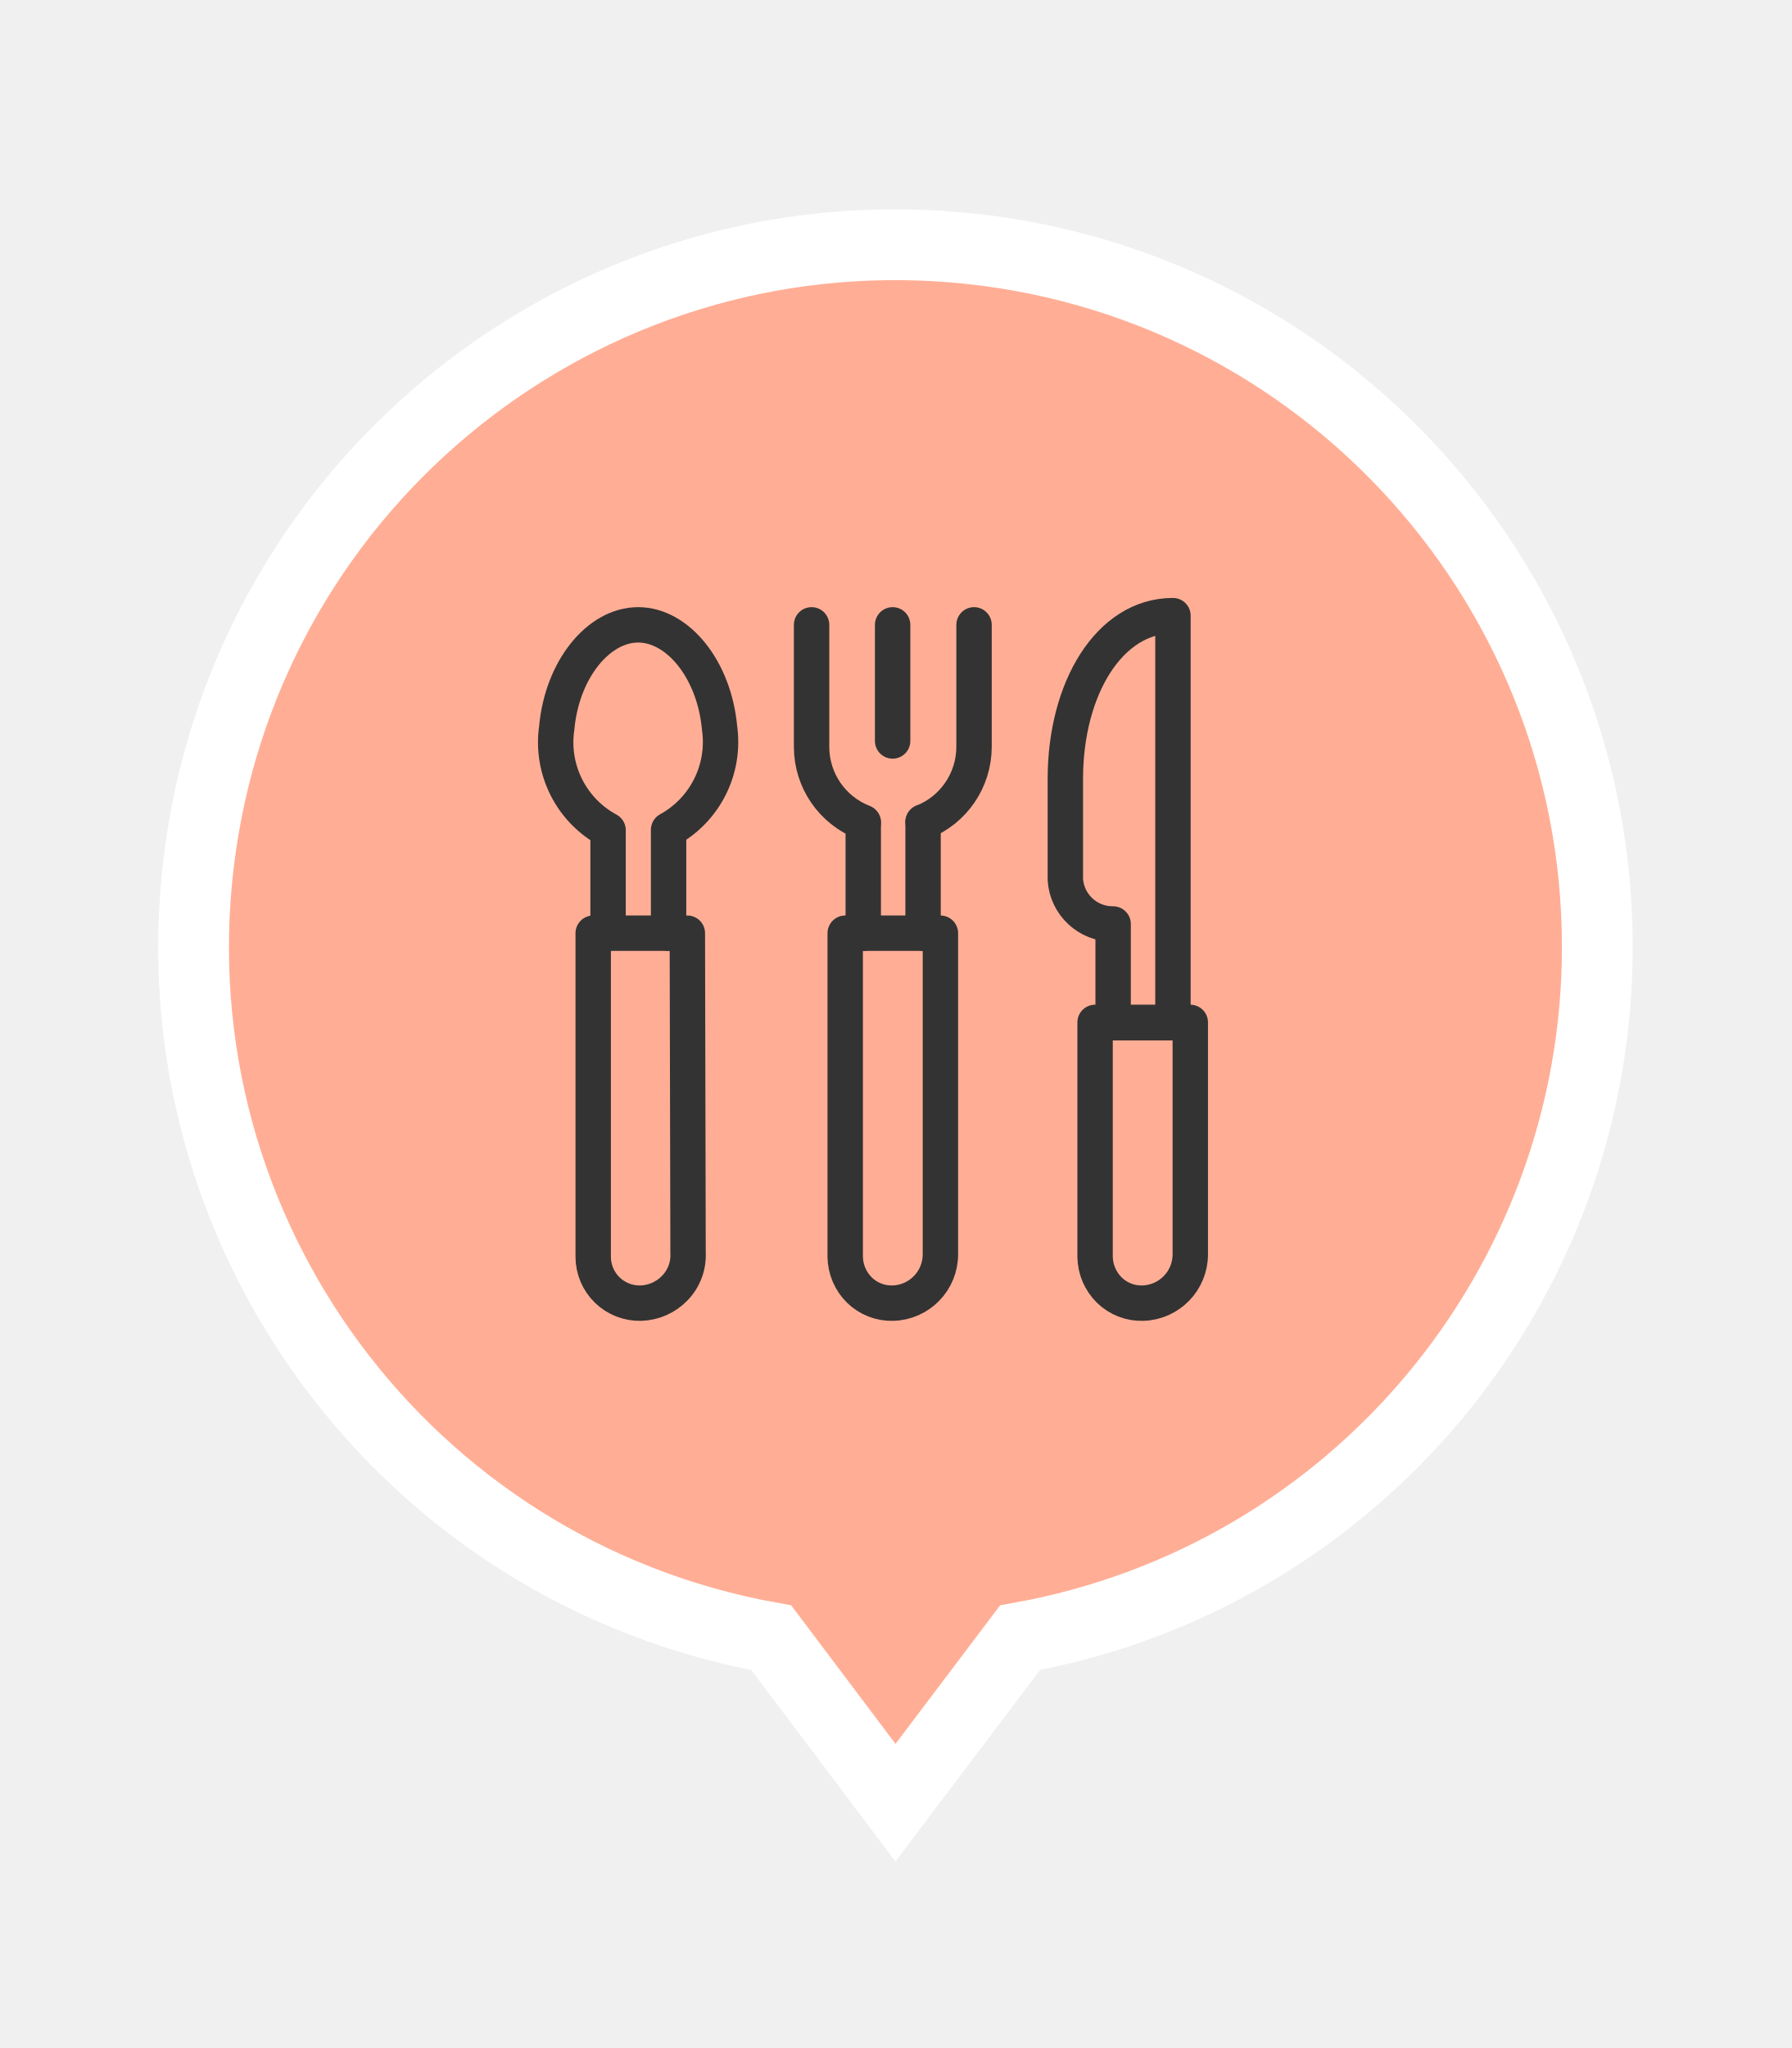
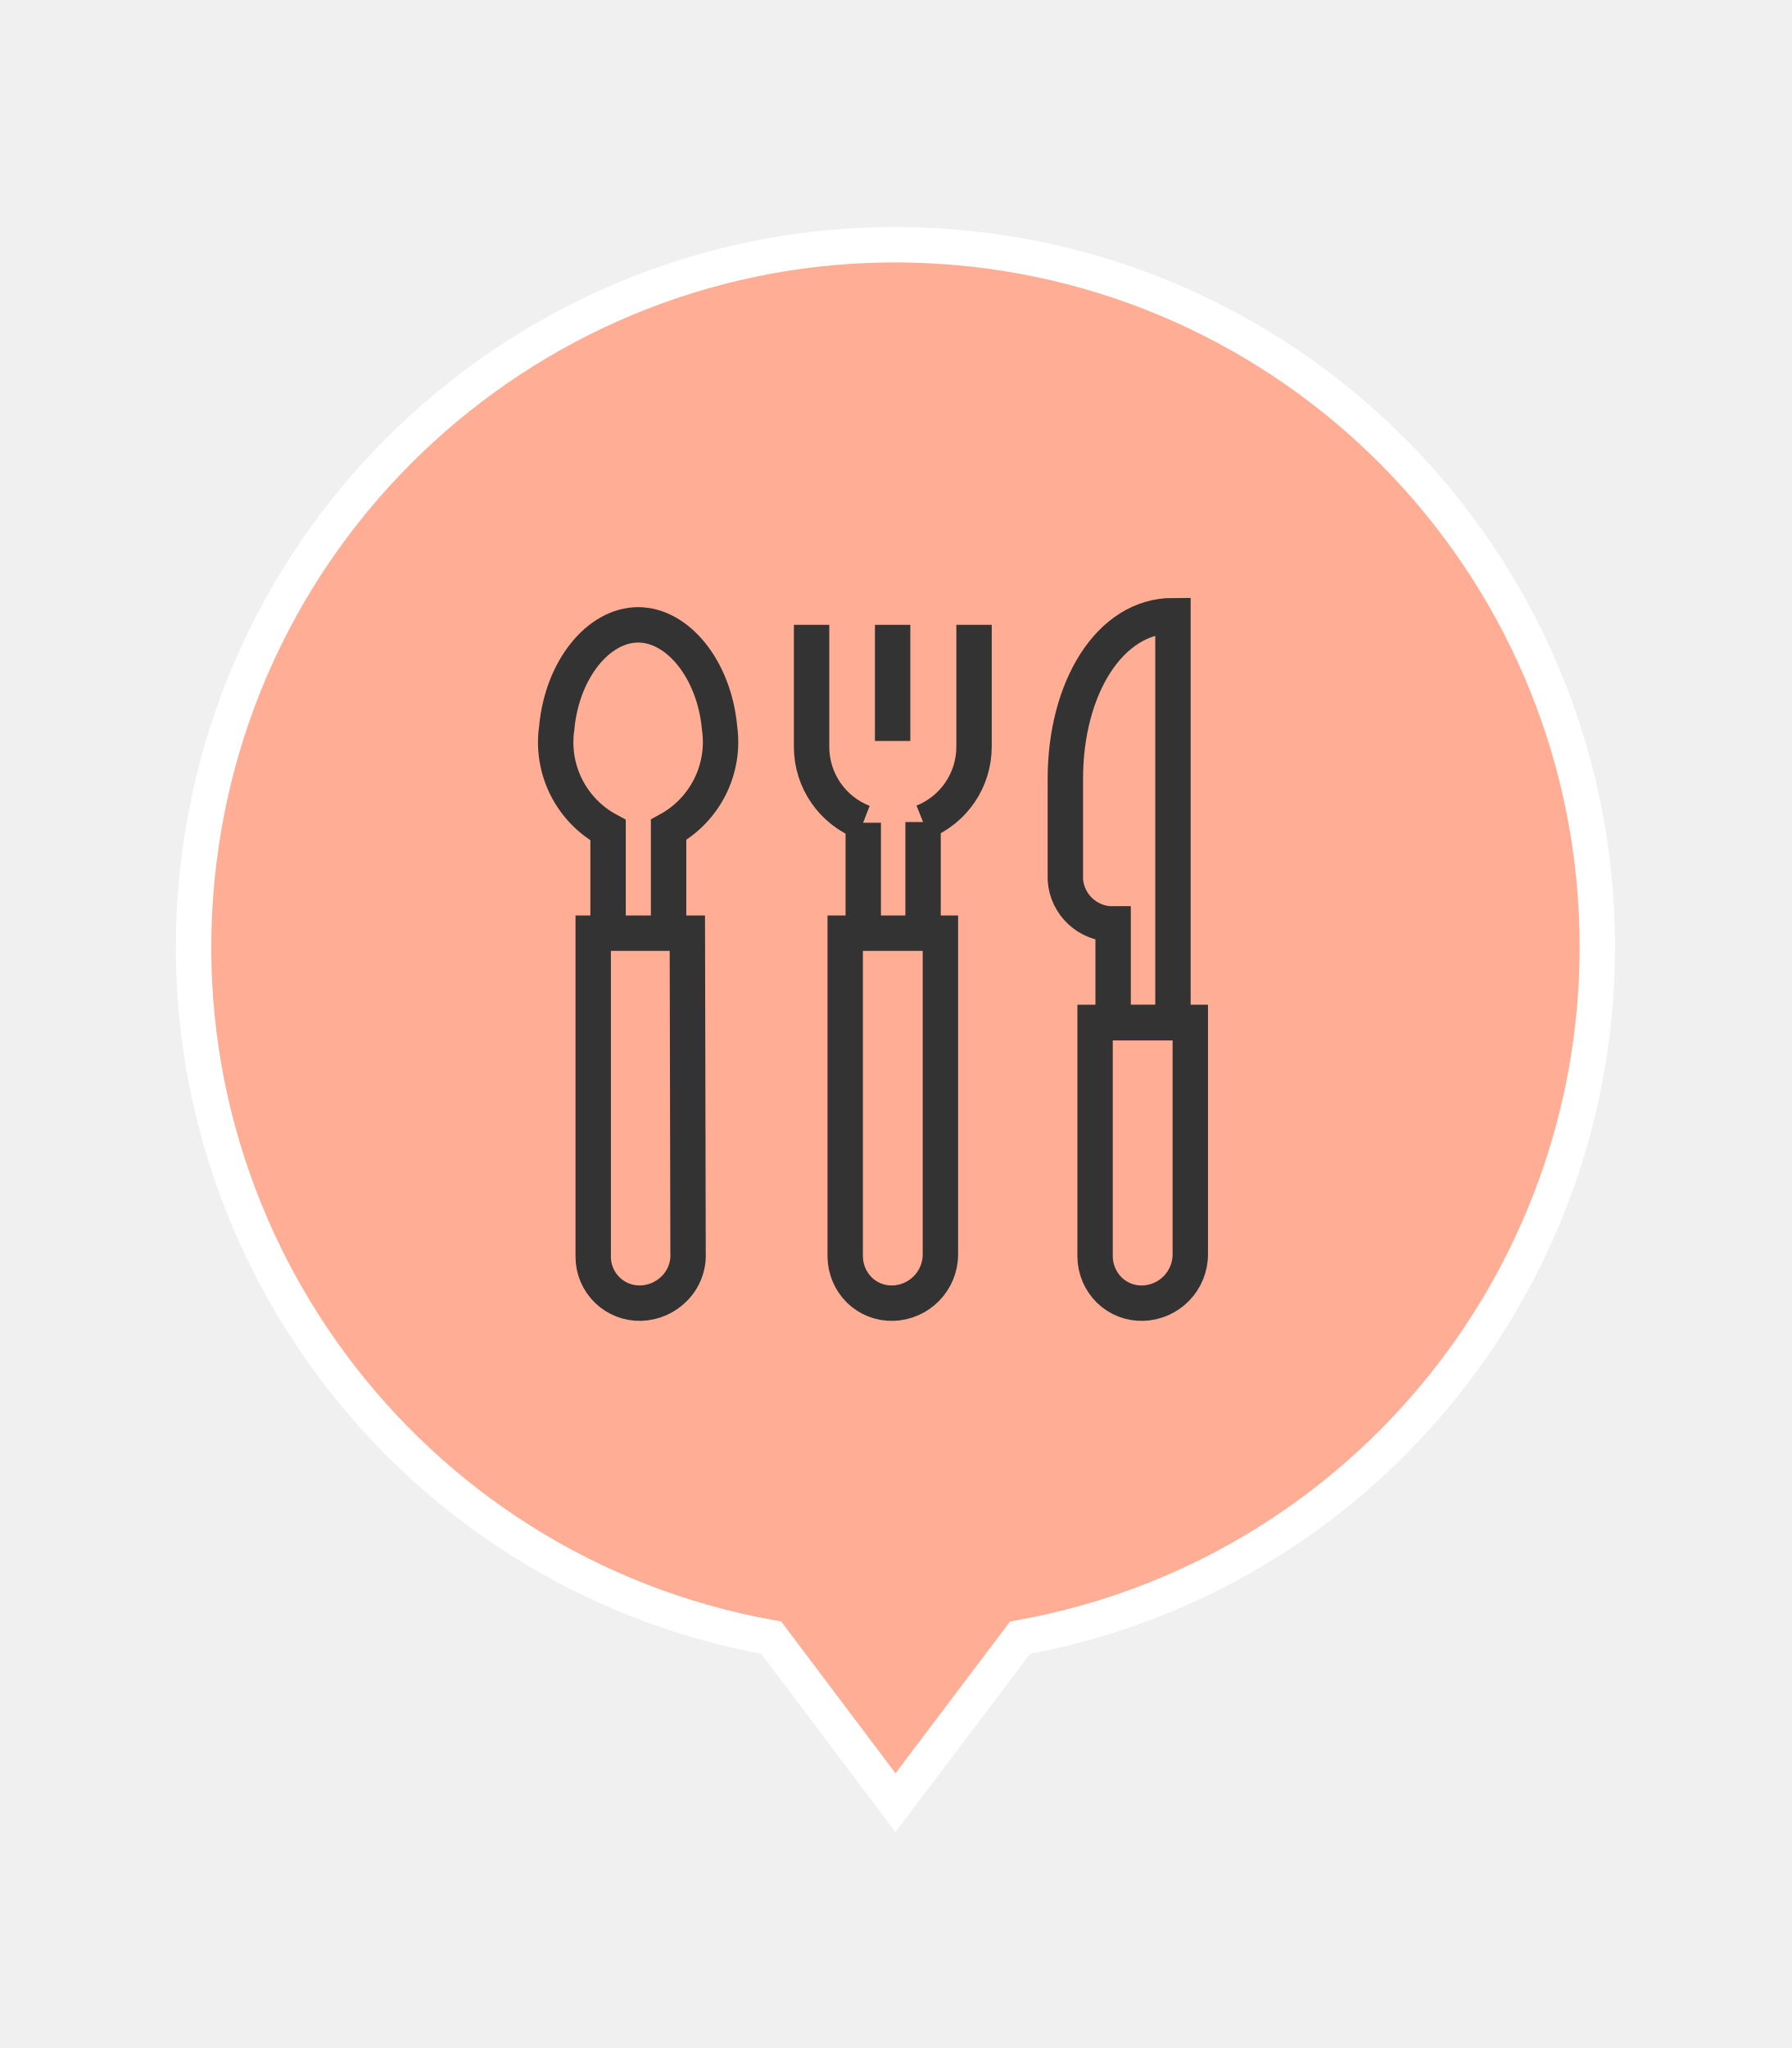
<svg xmlns="http://www.w3.org/2000/svg" id="レイヤー_1" data-name="レイヤー 1" viewBox="0 0 50.61 57.85">
  <defs>
-     <style>.cls-1{fill:#ffae95;stroke:#fff;stroke-miterlimit:10;stroke-width:2px;}.cls-2,.cls-3{fill:none;stroke:#333;stroke-linejoin:round;}.cls-2{stroke-linecap:round;}</style>
+     <style>.cls-1{fill:#ffae95;stroke:#fff;strokeMiterlimit:10;strokeWidth:2px;}.cls-2,.cls-3{fill:none;stroke:#333;strokeLinejoin:round;}.cls-2{strokeLinecap:round;}</style>
  </defs>
  <path class="cls-1" d="M45.13,26.75A19.83,19.83,0,1,0,21.79,46.26l3.51,4.66,3.52-4.66A19.82,19.82,0,0,0,45.13,26.75Z" />
  <path class="cls-2" d="M17.18,26.36V23.45a2.82,2.82,0,0,1-1.45-2.89c.15-1.65,1.18-2.91,2.3-2.91s2.15,1.26,2.3,2.91a2.83,2.83,0,0,1-1.44,2.88v2.92" />
  <path class="cls-3" d="M19.42,26.36H16.76V35.5a1.31,1.31,0,0,0,1.35,1.31,1.39,1.39,0,0,0,.95-.42,1.33,1.33,0,0,0,.38-1Z" />
  <path class="cls-3" d="M23.88,26.36V35.5a1.35,1.35,0,0,0,.4.94,1.3,1.3,0,0,0,.95.37,1.38,1.38,0,0,0,1.34-1.38l0-9.07Z" />
  <line class="cls-2" x1="26.08" y1="23.22" x2="26.08" y2="26.36" />
  <line class="cls-2" x1="24.39" y1="26.36" x2="24.39" y2="23.24" />
  <line class="cls-2" x1="25.22" y1="17.65" x2="25.22" y2="20.93" />
  <path class="cls-2" d="M22.93,17.65V21.1a2.29,2.29,0,0,0,1.46,2.13" />
  <path class="cls-2" d="M26.08,23.22a2.29,2.29,0,0,0,1.44-2.12V17.65" />
  <path class="cls-3" d="M30.94,28.88V35.5a1.35,1.35,0,0,0,.4.94,1.3,1.3,0,0,0,.95.37,1.38,1.38,0,0,0,1.34-1.38l0-6.55Z" />
  <path class="cls-3" d="M33.14,17.39v11.5H31.45V26.1a1.34,1.34,0,0,1-1.35-1.25V22C30.1,19.45,31.34,17.39,33.14,17.39Z" />
</svg>
